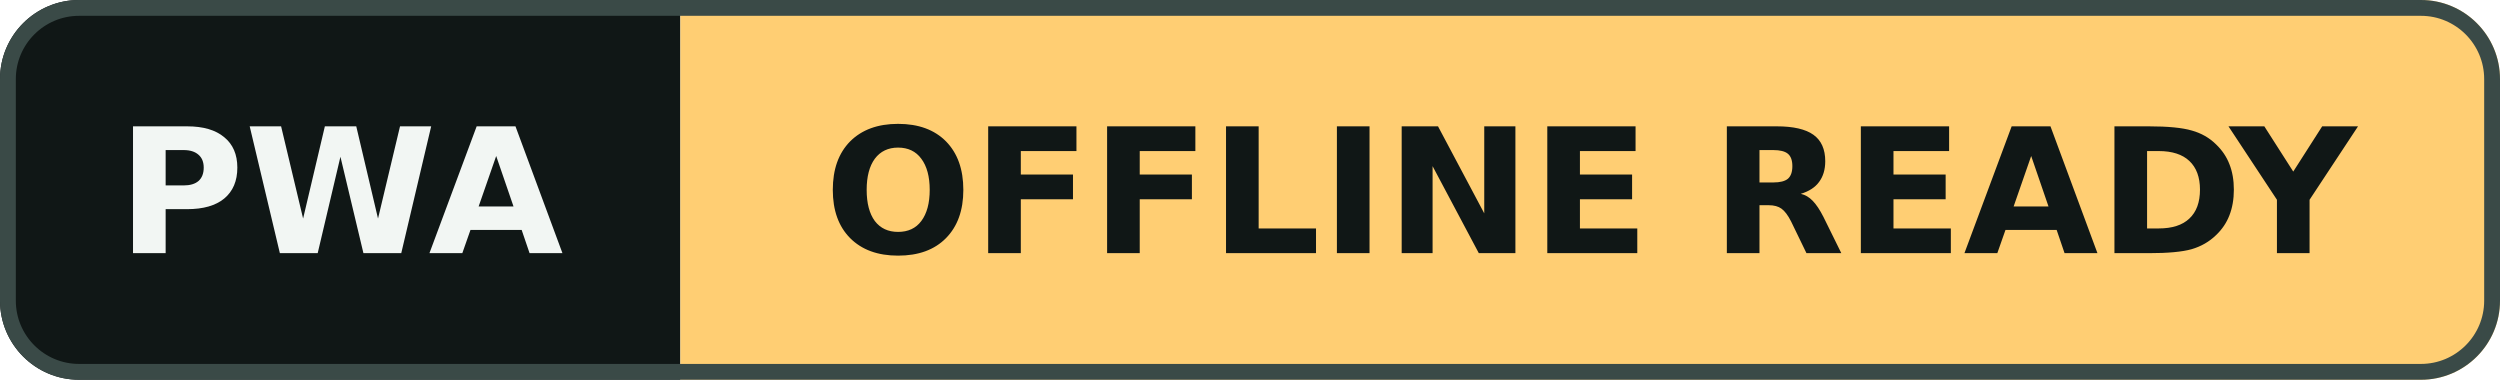
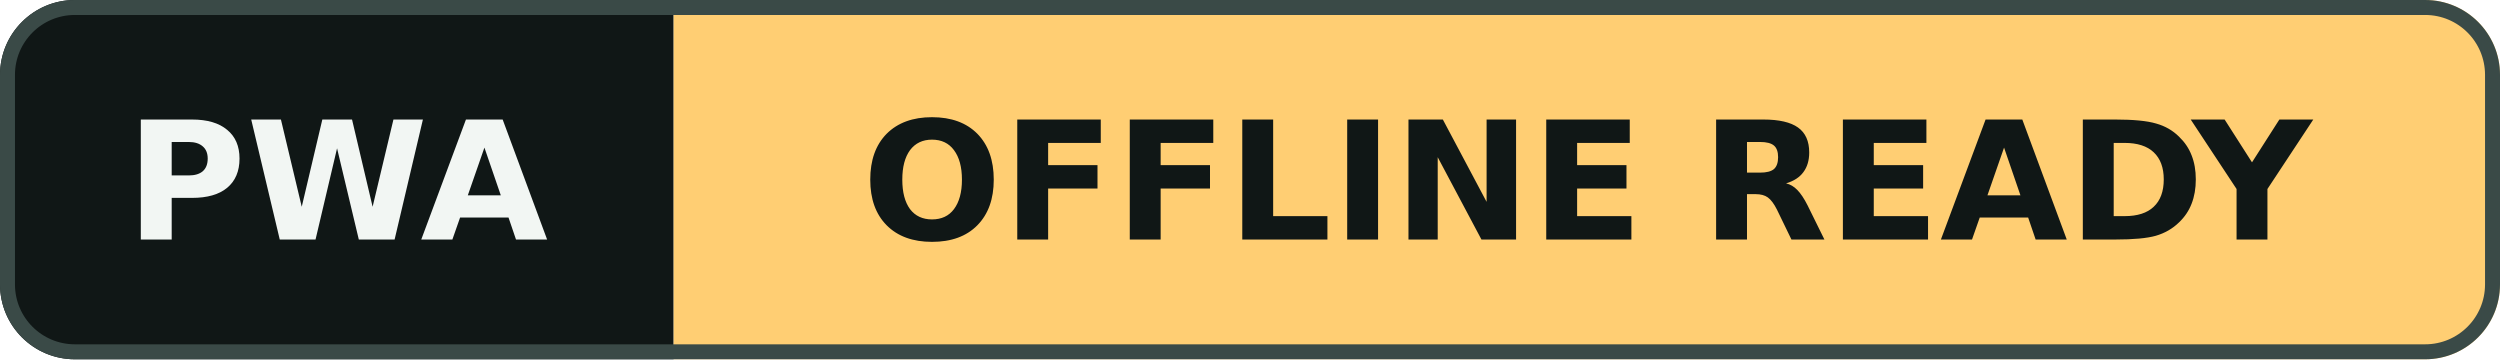
- <svg xmlns="http://www.w3.org/2000/svg" width="158" height="24" role="img" aria-label="PWA: OFFLINE READY">
+ <svg xmlns="http://www.w3.org/2000/svg" width="167" height="24" role="img" aria-label="PWA: OFFLINE READY">
  <clipPath id="r">
-     <rect width="158" height="24" rx="5" />
+     <rect width="167" height="24" rx="5" />
  </clipPath>
  <g clip-path="url(#r)">
-     <rect width="43" height="24" fill="#101716" />
-     <rect x="43" width="115" height="24" fill="#ffce73" />
-     <rect width="158" height="24" fill="none" stroke="#3a4a47" stroke-width="2" rx="5" />
+     <rect width="45" height="24" fill="#101716" />
+     <rect x="45" width="122" height="24" fill="#ffce73" />
+     <rect width="167" height="24" fill="none" stroke="#3a4a47" stroke-width="2" rx="5" />
  </g>
  <g font-family="Verdana,DejaVu Sans,'Malgun Gothic','Yu Gothic',sans-serif" font-size="11" font-weight="700" text-anchor="middle">
-     <text x="21.5" y="16" fill="#f2f6f3">PWA</text>
-     <text x="100.5" y="16" fill="#101716">OFFLINE READY</text>
+     <text x="22.5" y="16" fill="#f2f6f3" textLength="25" lengthAdjust="spacingAndGlyphs">PWA</text>
+     <text x="106" y="16" fill="#101716" textLength="102" lengthAdjust="spacingAndGlyphs">OFFLINE READY</text>
  </g>
</svg>
